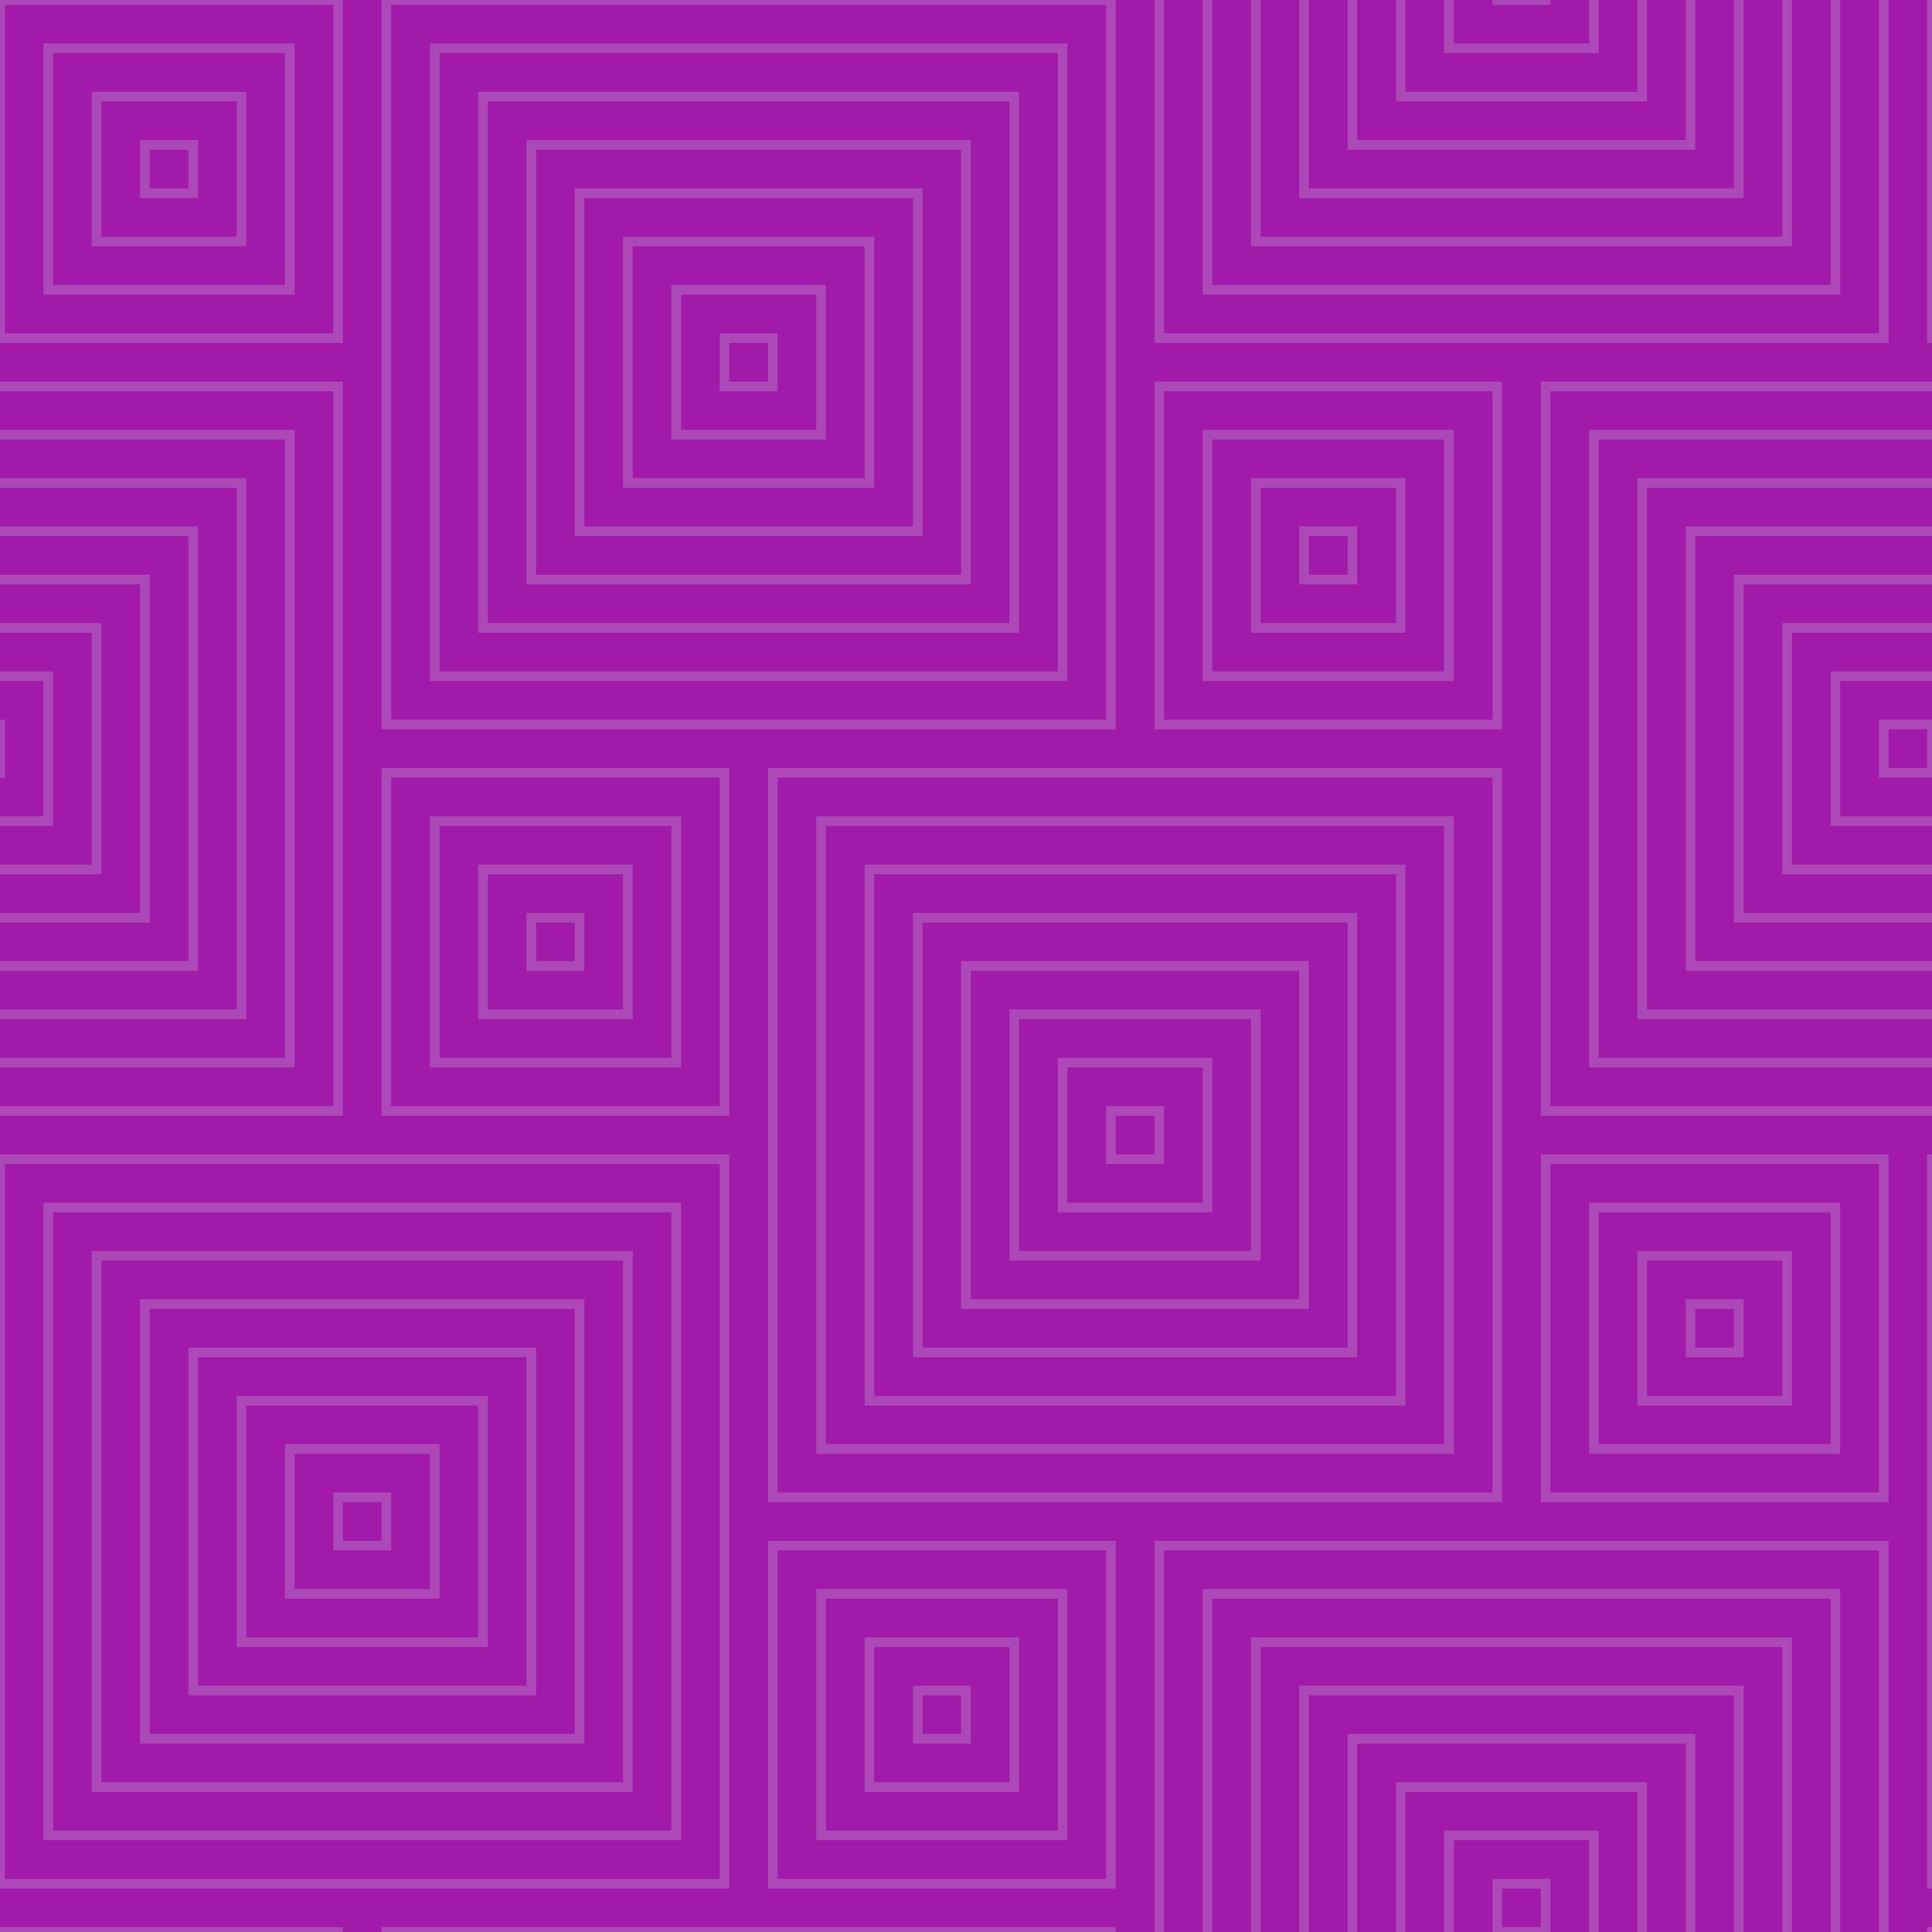
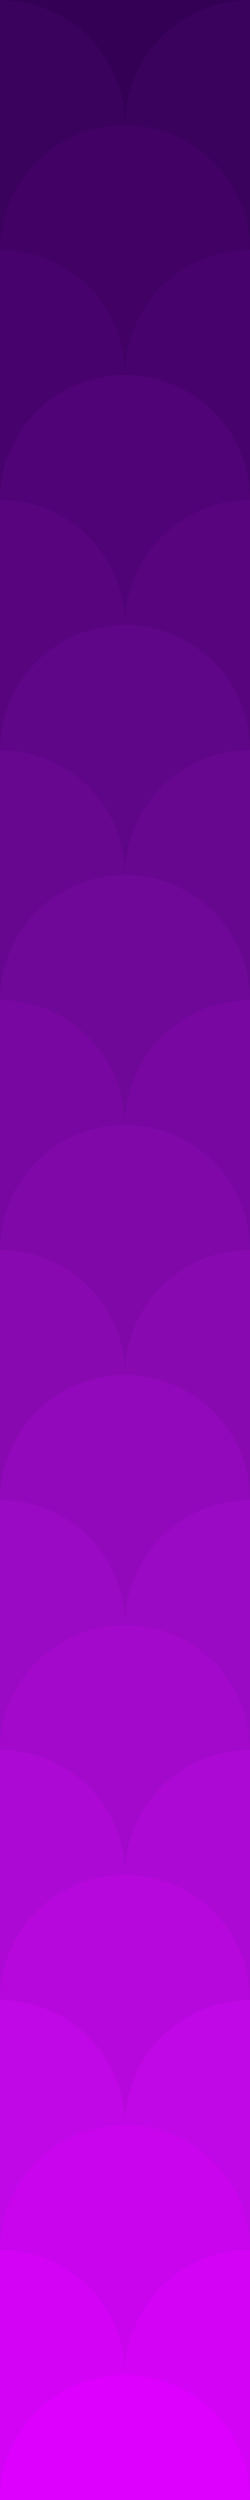
- <svg xmlns="http://www.w3.org/2000/svg" width="400" height="400" viewBox="0 0 200 200">
-   <rect fill="#A11AAA" width="200" height="200" />
-   <g fill="none" stroke="#DEFFF7" stroke-width="1" stroke-opacity="0.2">
-     <rect x="-40" y="40" width="75" height="75" />
-     <rect x="-35" y="45" width="65" height="65" />
-     <rect x="-30" y="50" width="55" height="55" />
-     <rect x="-25" y="55" width="45" height="45" />
-     <rect x="-20" y="60" width="35" height="35" />
-     <rect x="-15" y="65" width="25" height="25" />
-     <rect x="-10" y="70" width="15" height="15" />
-     <rect x="-5" y="75" width="5" height="5" />
-     <rect width="35" height="35" />
-     <rect x="5" y="5" width="25" height="25" />
-     <rect x="10" y="10" width="15" height="15" />
-     <rect x="15" y="15" width="5" height="5" />
-     <rect x="40" width="75" height="75" />
-     <rect x="45" y="5" width="65" height="65" />
-     <rect x="50" y="10" width="55" height="55" />
-     <rect x="55" y="15" width="45" height="45" />
-     <rect x="60" y="20" width="35" height="35" />
-     <rect x="65" y="25" width="25" height="25" />
-     <rect x="70" y="30" width="15" height="15" />
-     <rect x="75" y="35" width="5" height="5" />
-     <rect x="40" y="80" width="35" height="35" />
-     <rect x="45" y="85" width="25" height="25" />
-     <rect x="50" y="90" width="15" height="15" />
-     <rect x="55" y="95" width="5" height="5" />
-     <rect x="120" y="-40" width="75" height="75" />
-     <rect x="125" y="-35" width="65" height="65" />
-     <rect x="130" y="-30" width="55" height="55" />
-     <rect x="135" y="-25" width="45" height="45" />
-     <rect x="140" y="-20" width="35" height="35" />
-     <rect x="145" y="-15" width="25" height="25" />
-     <rect x="150" y="-10" width="15" height="15" />
-     <rect x="155" y="-5" width="5" height="5" />
-     <rect x="120" y="40" width="35" height="35" />
-     <rect x="125" y="45" width="25" height="25" />
-     <rect x="130" y="50" width="15" height="15" />
-     <rect x="135" y="55" width="5" height="5" />
-     <rect y="120" width="75" height="75" />
-     <rect x="5" y="125" width="65" height="65" />
-     <rect x="10" y="130" width="55" height="55" />
-     <rect x="15" y="135" width="45" height="45" />
-     <rect x="20" y="140" width="35" height="35" />
-     <rect x="25" y="145" width="25" height="25" />
-     <rect x="30" y="150" width="15" height="15" />
-     <rect x="35" y="155" width="5" height="5" />
-     <rect x="200" y="120" width="75" height="75" />
-     <rect x="40" y="200" width="75" height="75" />
-     <rect x="80" y="80" width="75" height="75" />
-     <rect x="85" y="85" width="65" height="65" />
-     <rect x="90" y="90" width="55" height="55" />
-     <rect x="95" y="95" width="45" height="45" />
-     <rect x="100" y="100" width="35" height="35" />
-     <rect x="105" y="105" width="25" height="25" />
-     <rect x="110" y="110" width="15" height="15" />
-     <rect x="115" y="115" width="5" height="5" />
-     <rect x="80" y="160" width="35" height="35" />
-     <rect x="85" y="165" width="25" height="25" />
-     <rect x="90" y="170" width="15" height="15" />
-     <rect x="95" y="175" width="5" height="5" />
-     <rect x="120" y="160" width="75" height="75" />
-     <rect x="125" y="165" width="65" height="65" />
-     <rect x="130" y="170" width="55" height="55" />
-     <rect x="135" y="175" width="45" height="45" />
-     <rect x="140" y="180" width="35" height="35" />
-     <rect x="145" y="185" width="25" height="25" />
-     <rect x="150" y="190" width="15" height="15" />
-     <rect x="155" y="195" width="5" height="5" />
-     <rect x="160" y="40" width="75" height="75" />
-     <rect x="165" y="45" width="65" height="65" />
-     <rect x="170" y="50" width="55" height="55" />
-     <rect x="175" y="55" width="45" height="45" />
-     <rect x="180" y="60" width="35" height="35" />
-     <rect x="185" y="65" width="25" height="25" />
-     <rect x="190" y="70" width="15" height="15" />
-     <rect x="195" y="75" width="5" height="5" />
-     <rect x="160" y="120" width="35" height="35" />
-     <rect x="165" y="125" width="25" height="25" />
-     <rect x="170" y="130" width="15" height="15" />
-     <rect x="175" y="135" width="5" height="5" />
-     <rect x="200" y="200" width="35" height="35" />
-     <rect x="200" width="35" height="35" />
-     <rect y="200" width="35" height="35" />
+ <svg xmlns="http://www.w3.org/2000/svg" viewBox="0 0 100 1000">
+   <rect fill="#330055" width="100" height="1000" />
+   <g fill-opacity="1">
+     <circle fill="#330055" cx="50" cy="0" r="50" />
+     <g fill="#3a015d">
+       <circle cx="0" cy="50" r="50" />
+       <circle cx="100" cy="50" r="50" />
+     </g>
+     <circle fill="#410165" cx="50" cy="100" r="50" />
+     <g fill="#48026e">
+       <circle cx="0" cy="150" r="50" />
+       <circle cx="100" cy="150" r="50" />
+     </g>
+     <circle fill="#500376" cx="50" cy="200" r="50" />
+     <g fill="#57047e">
+       <circle cx="0" cy="250" r="50" />
+       <circle cx="100" cy="250" r="50" />
+     </g>
+     <circle fill="#5f0587" cx="50" cy="300" r="50" />
+     <g fill="#67068f">
+       <circle cx="0" cy="350" r="50" />
+       <circle cx="100" cy="350" r="50" />
+     </g>
+     <circle fill="#6f0798" cx="50" cy="400" r="50" />
+     <g fill="#7707a0">
+       <circle cx="0" cy="450" r="50" />
+       <circle cx="100" cy="450" r="50" />
+     </g>
+     <circle fill="#8008a9" cx="50" cy="500" r="50" />
+     <g fill="#8909b1">
+       <circle cx="0" cy="550" r="50" />
+       <circle cx="100" cy="550" r="50" />
+     </g>
+     <circle fill="#9109ba" cx="50" cy="600" r="50" />
+     <g fill="#9a09c3">
+       <circle cx="0" cy="650" r="50" />
+       <circle cx="100" cy="650" r="50" />
+     </g>
+     <circle fill="#a309cb" cx="50" cy="700" r="50" />
+     <g fill="#ad09d4">
+       <circle cx="0" cy="750" r="50" />
+       <circle cx="100" cy="750" r="50" />
+     </g>
+     <circle fill="#b608dc" cx="50" cy="800" r="50" />
+     <g fill="#c007e5">
+       <circle cx="0" cy="850" r="50" />
+       <circle cx="100" cy="850" r="50" />
+     </g>
+     <circle fill="#c905ee" cx="50" cy="900" r="50" />
+     <g fill="#d303f6">
+       <circle cx="0" cy="950" r="50" />
+       <circle cx="100" cy="950" r="50" />
+     </g>
+     <circle fill="#D0F" cx="50" cy="1000" r="50" />
  </g>
</svg>
